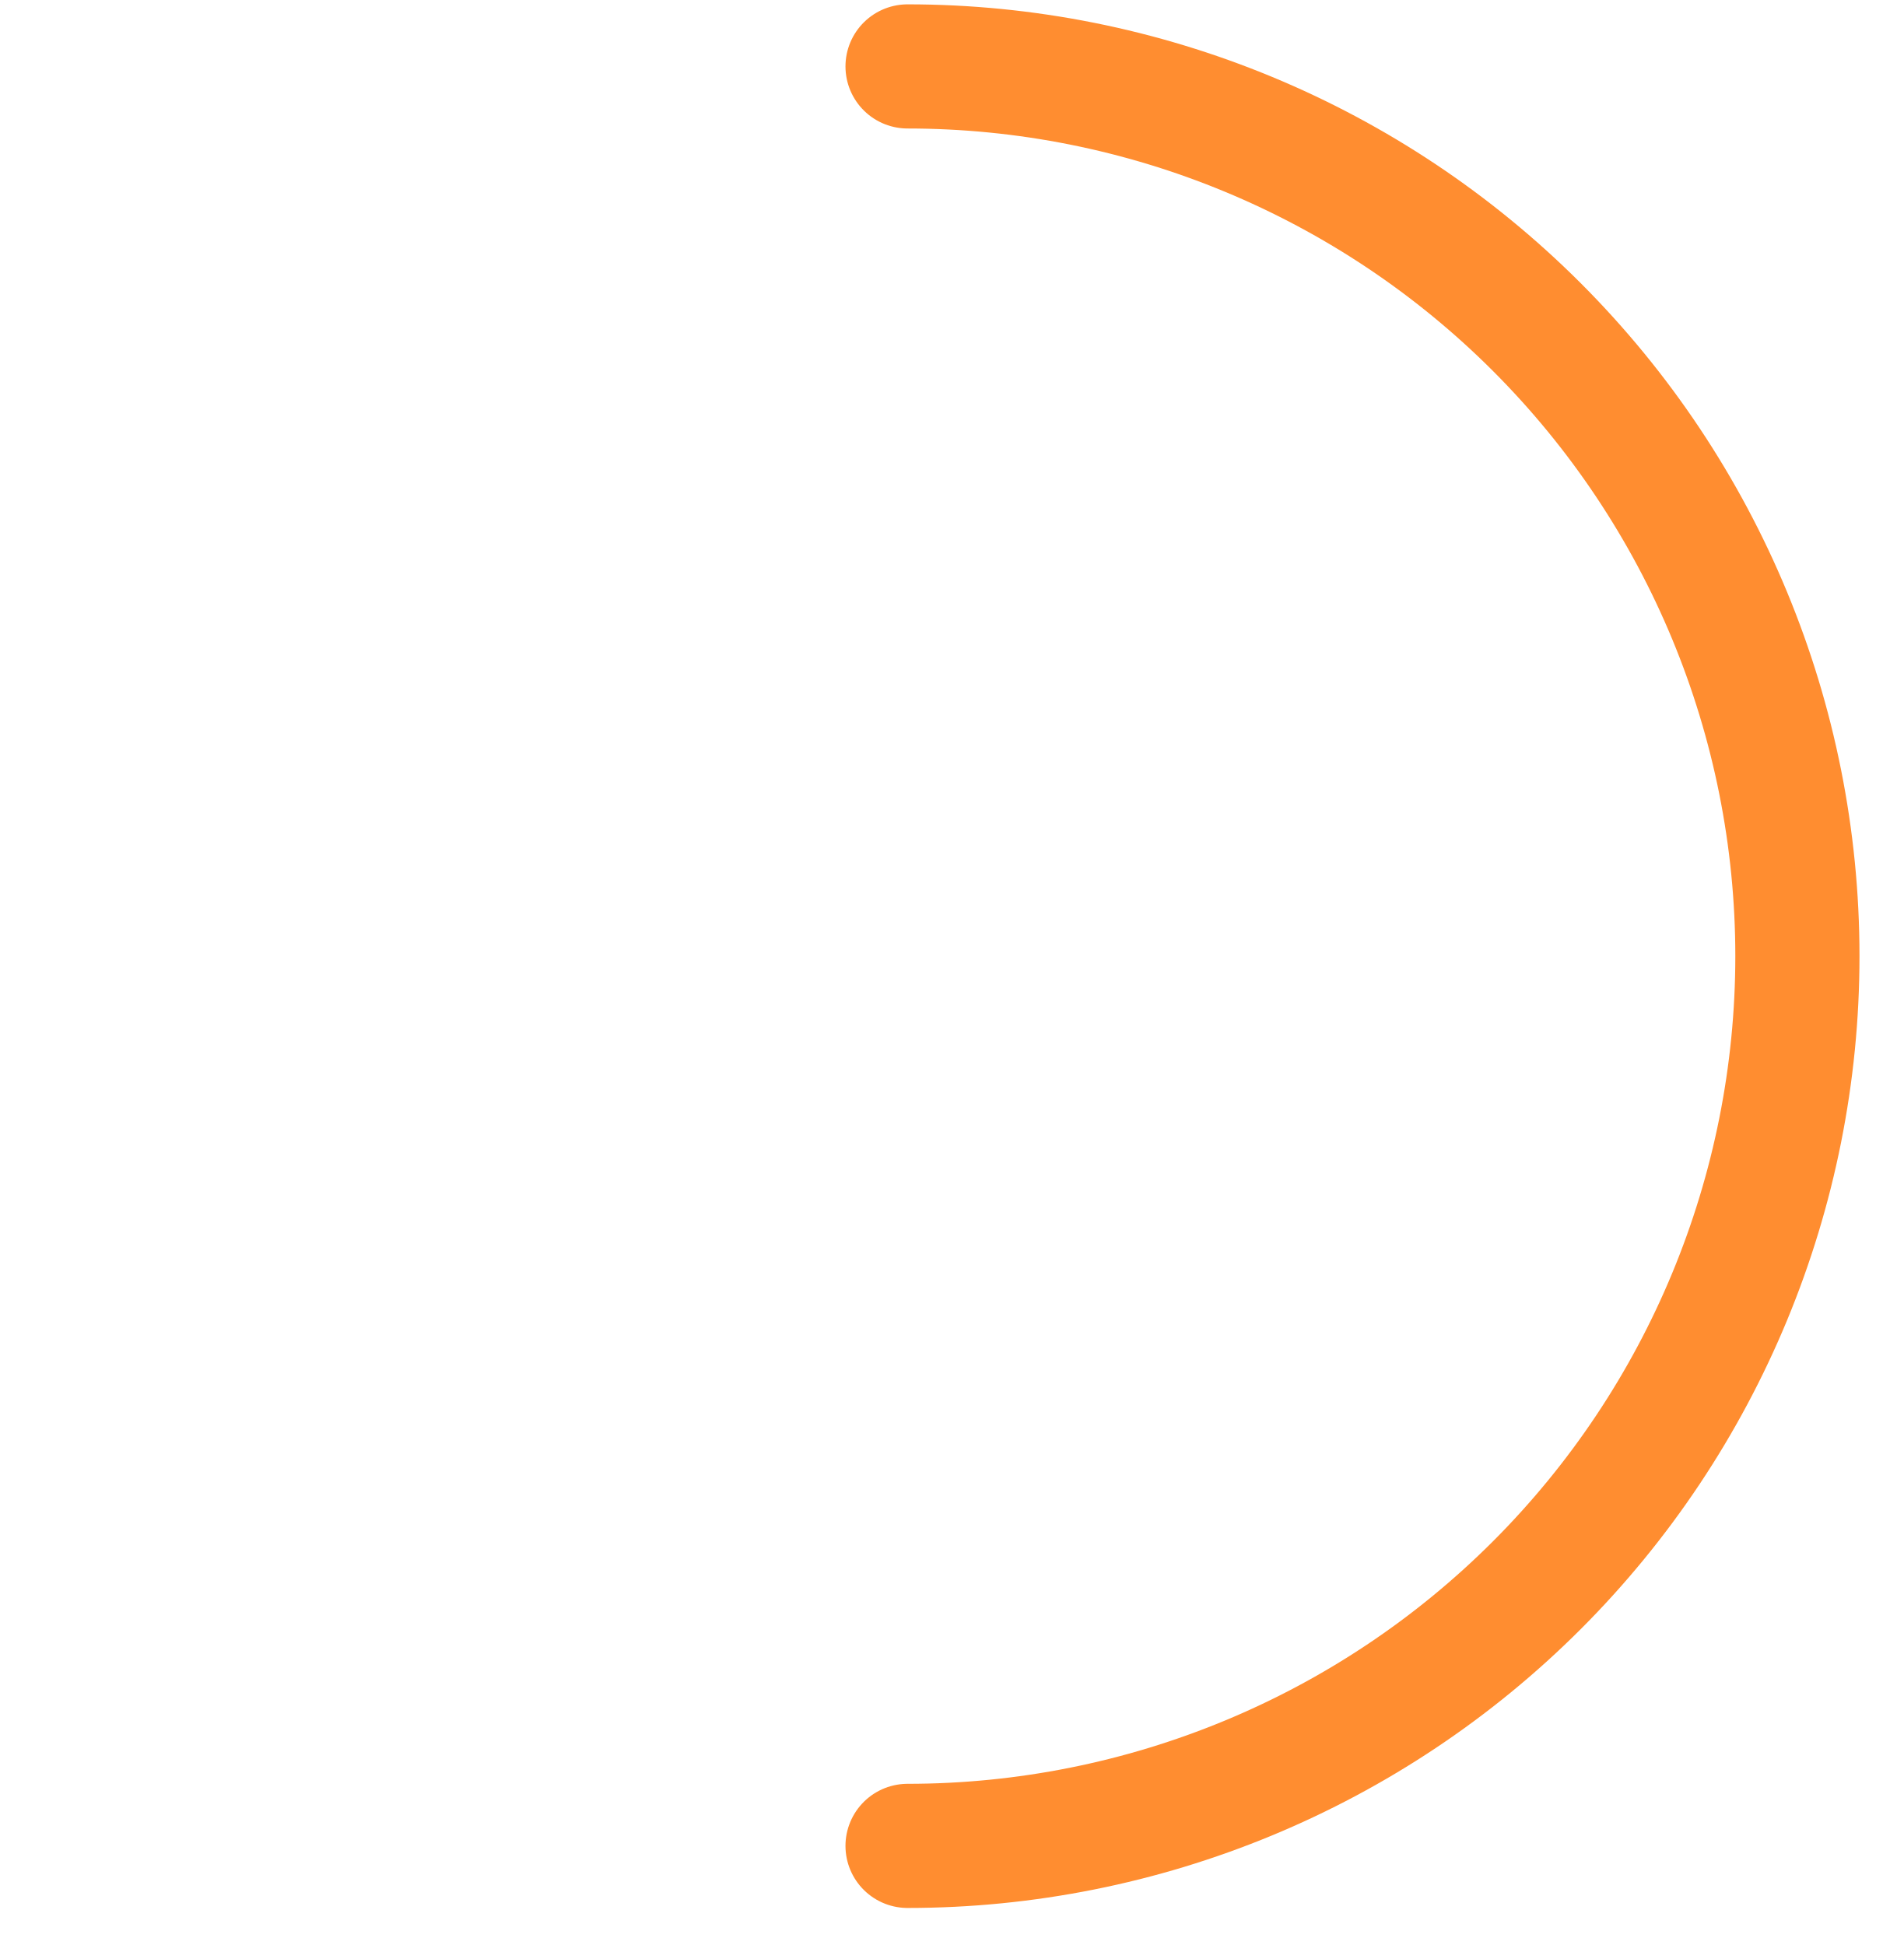
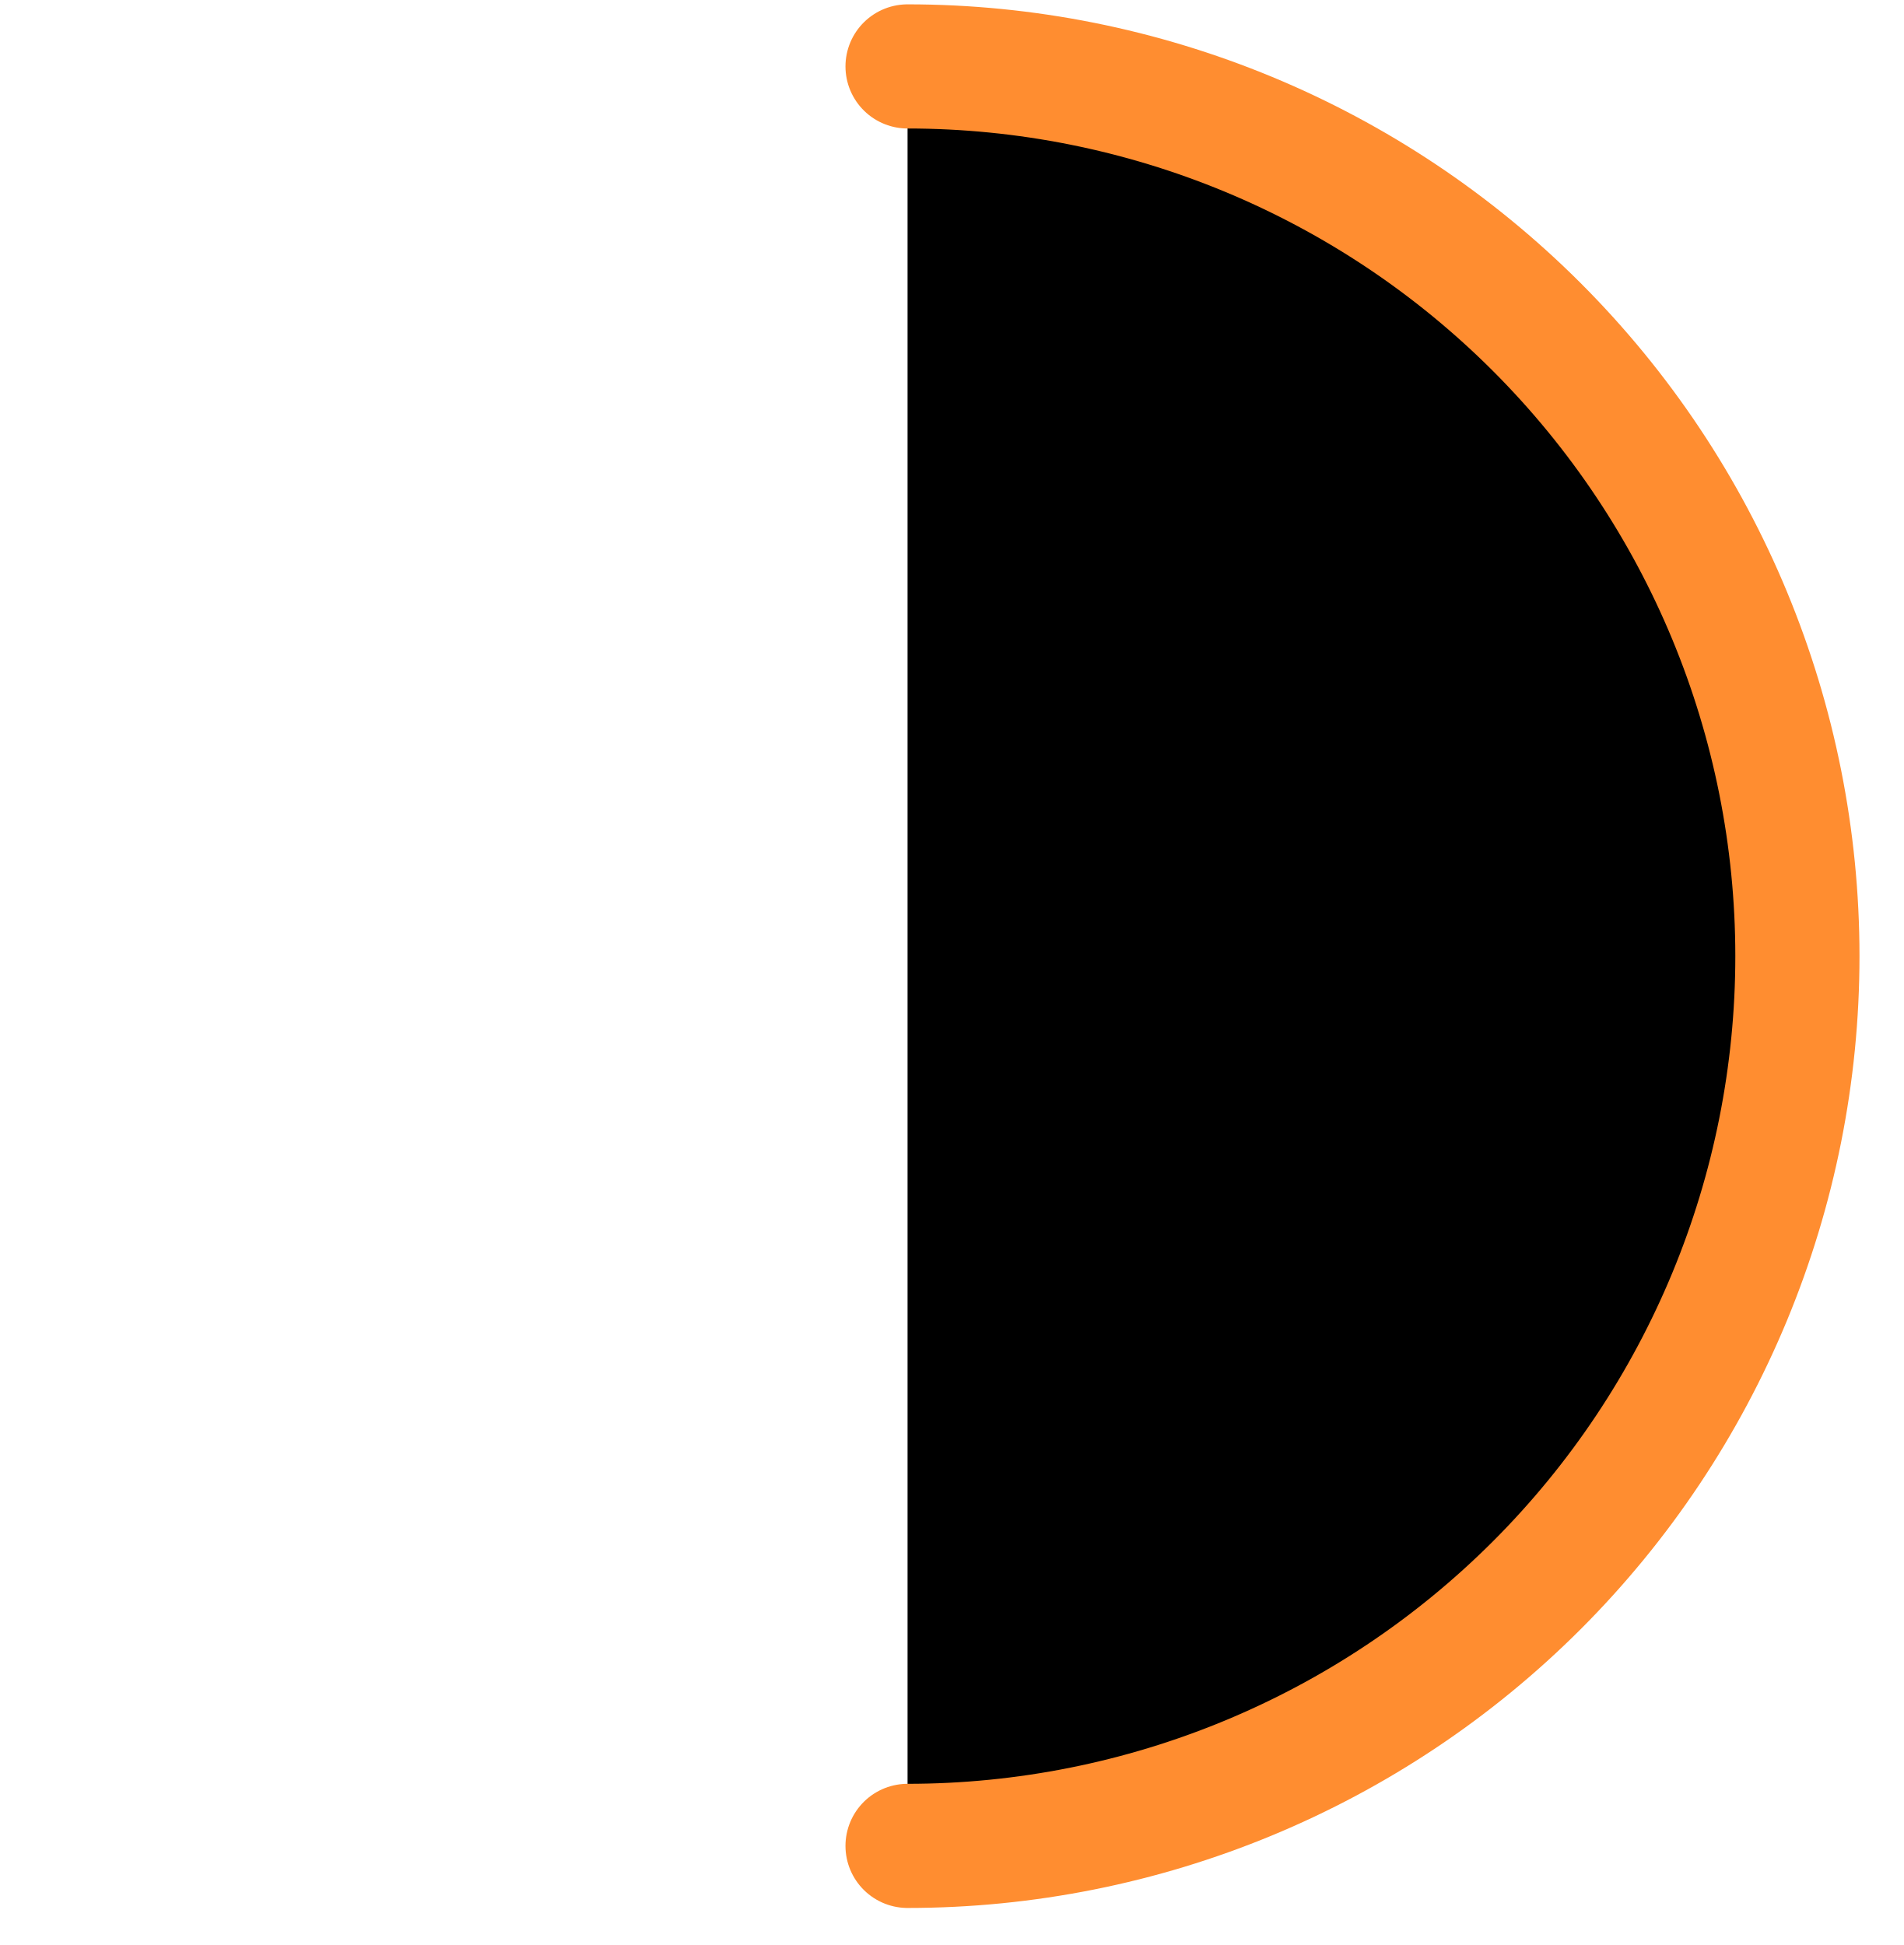
- <svg xmlns="http://www.w3.org/2000/svg" width="46" height="47" viewBox="0 0 46 47" fill="none">
+ <svg xmlns="http://www.w3.org/2000/svg" viewBox="0 0 46 47">
  <path d="M21.928 1.605C27.63 1.605 33.099 3.87 37.131 7.902C41.163 11.934 43.428 17.403 43.428 23.105C43.428 28.807 41.163 34.276 37.131 38.308C33.099 42.34 27.63 44.605 21.928 44.605" stroke="#FF8D30" stroke-width="3" stroke-linecap="round" />
</svg>
